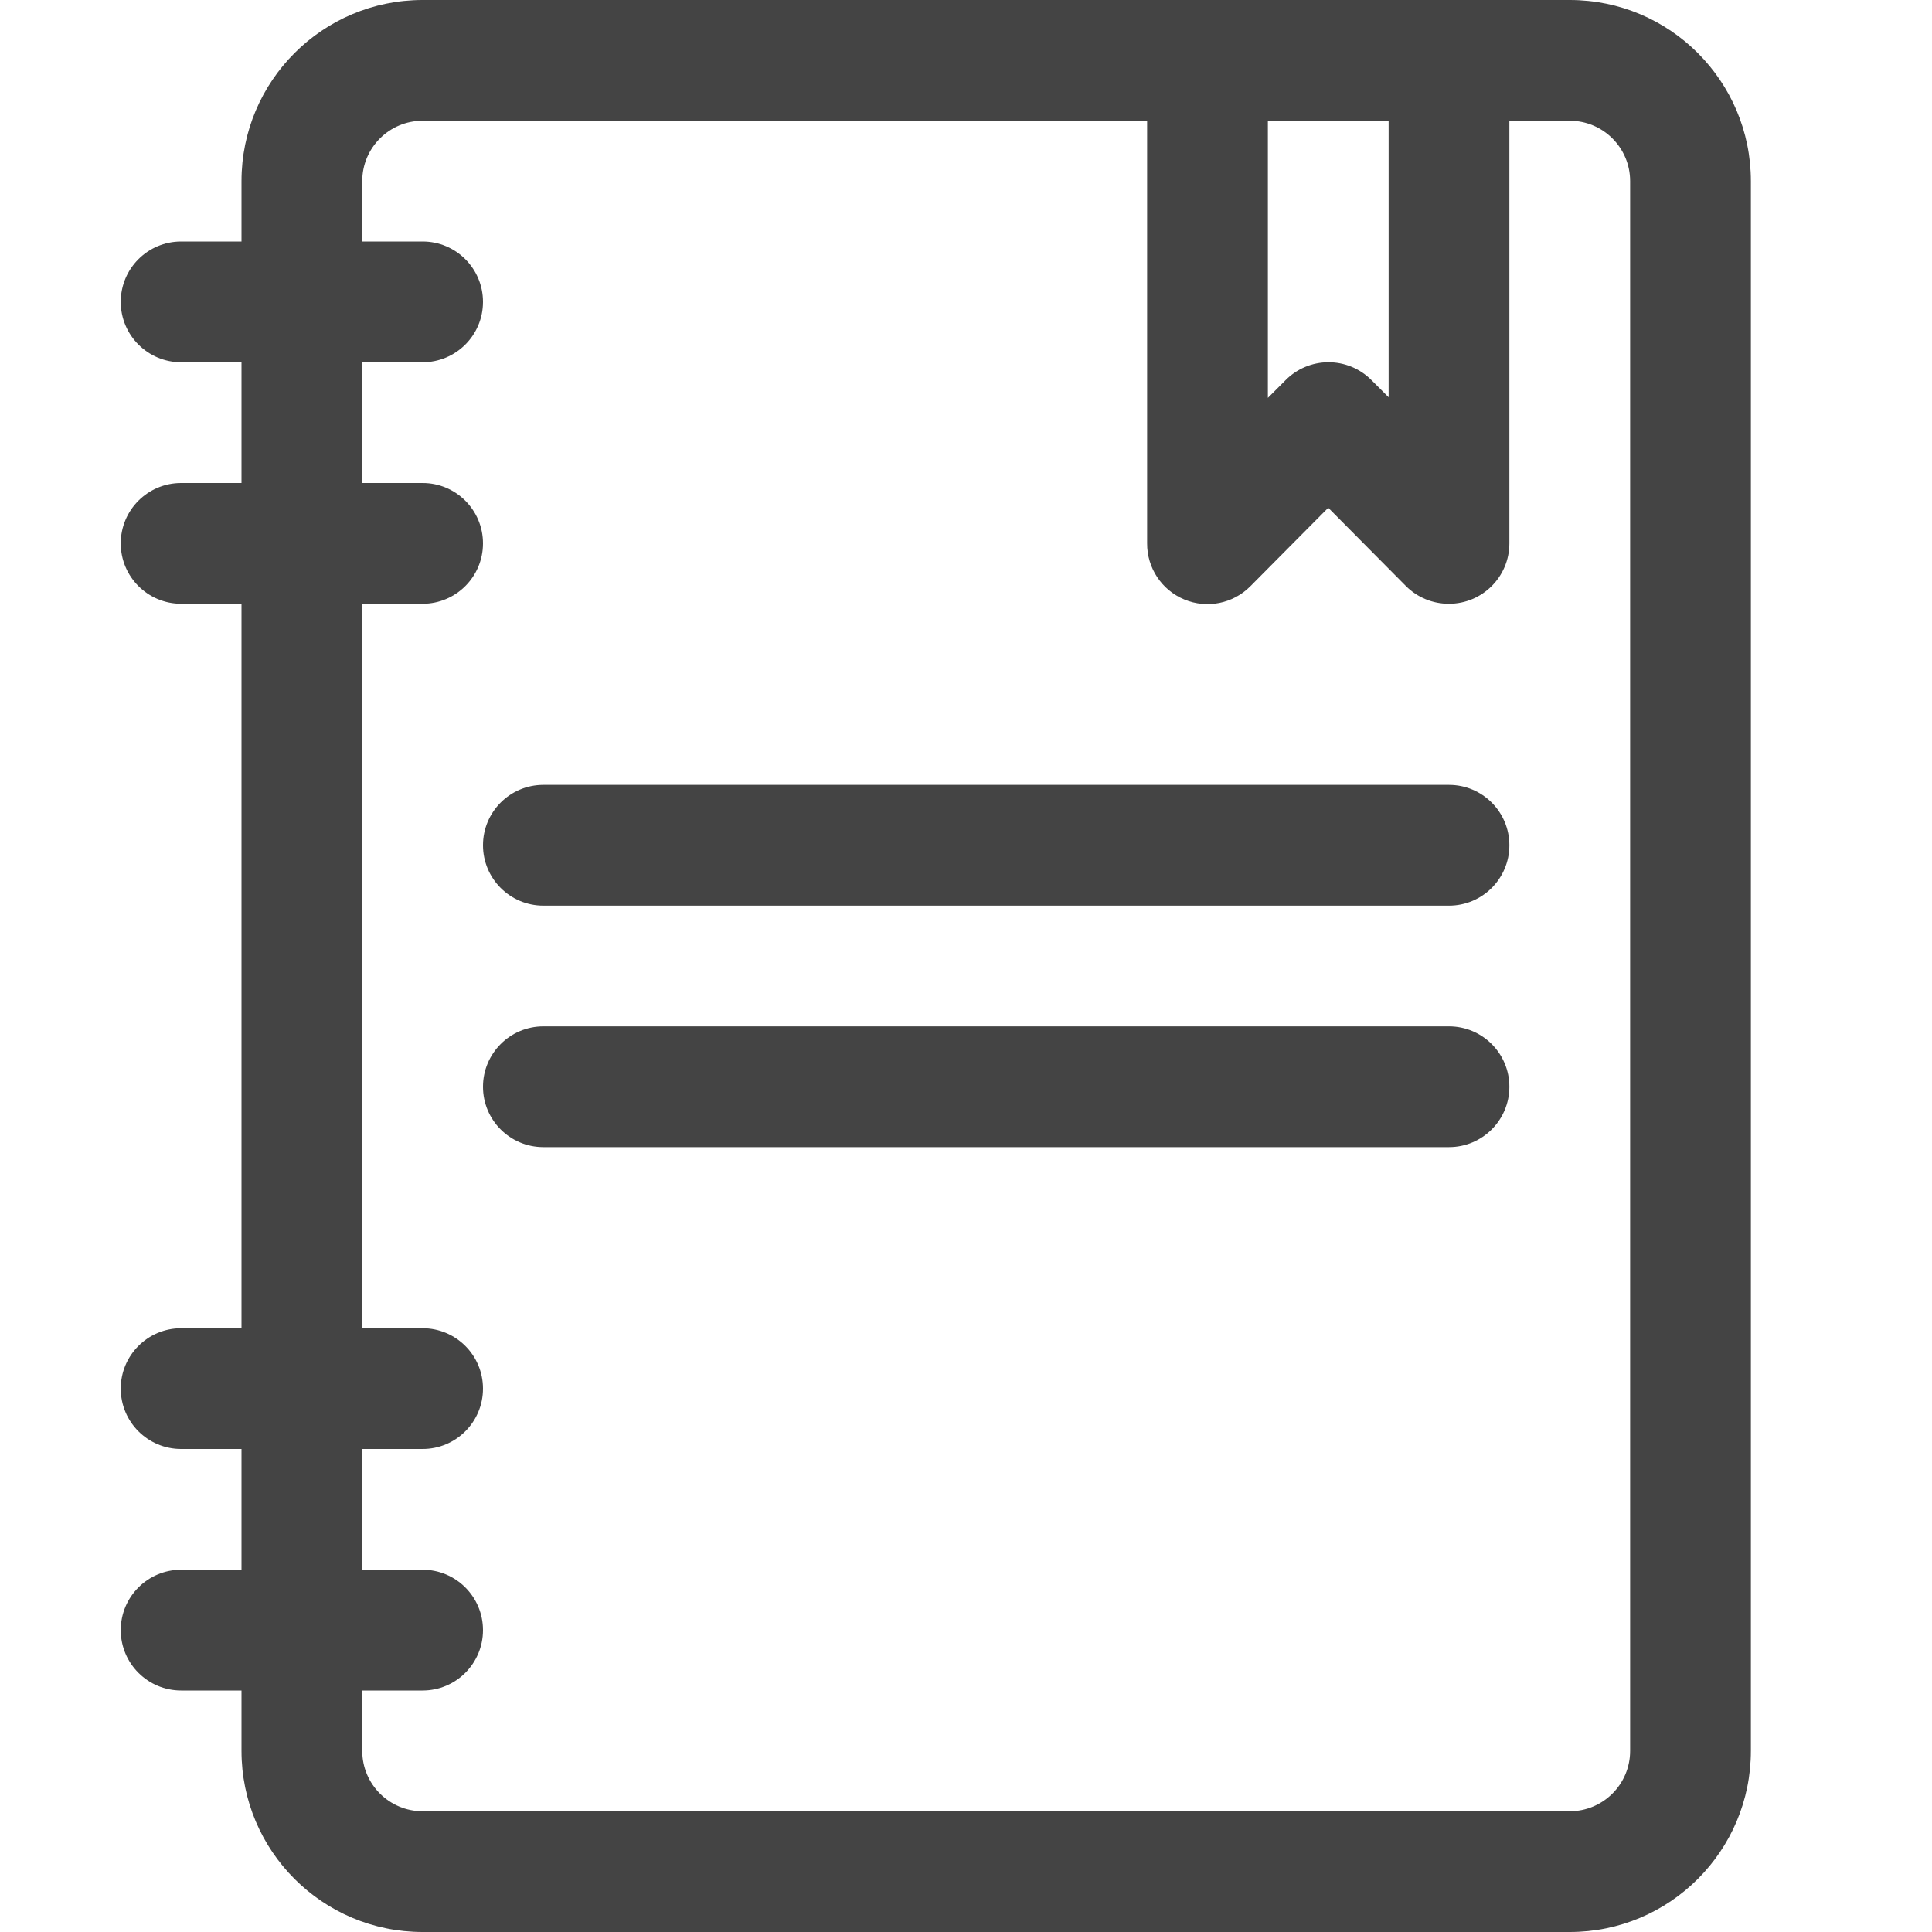
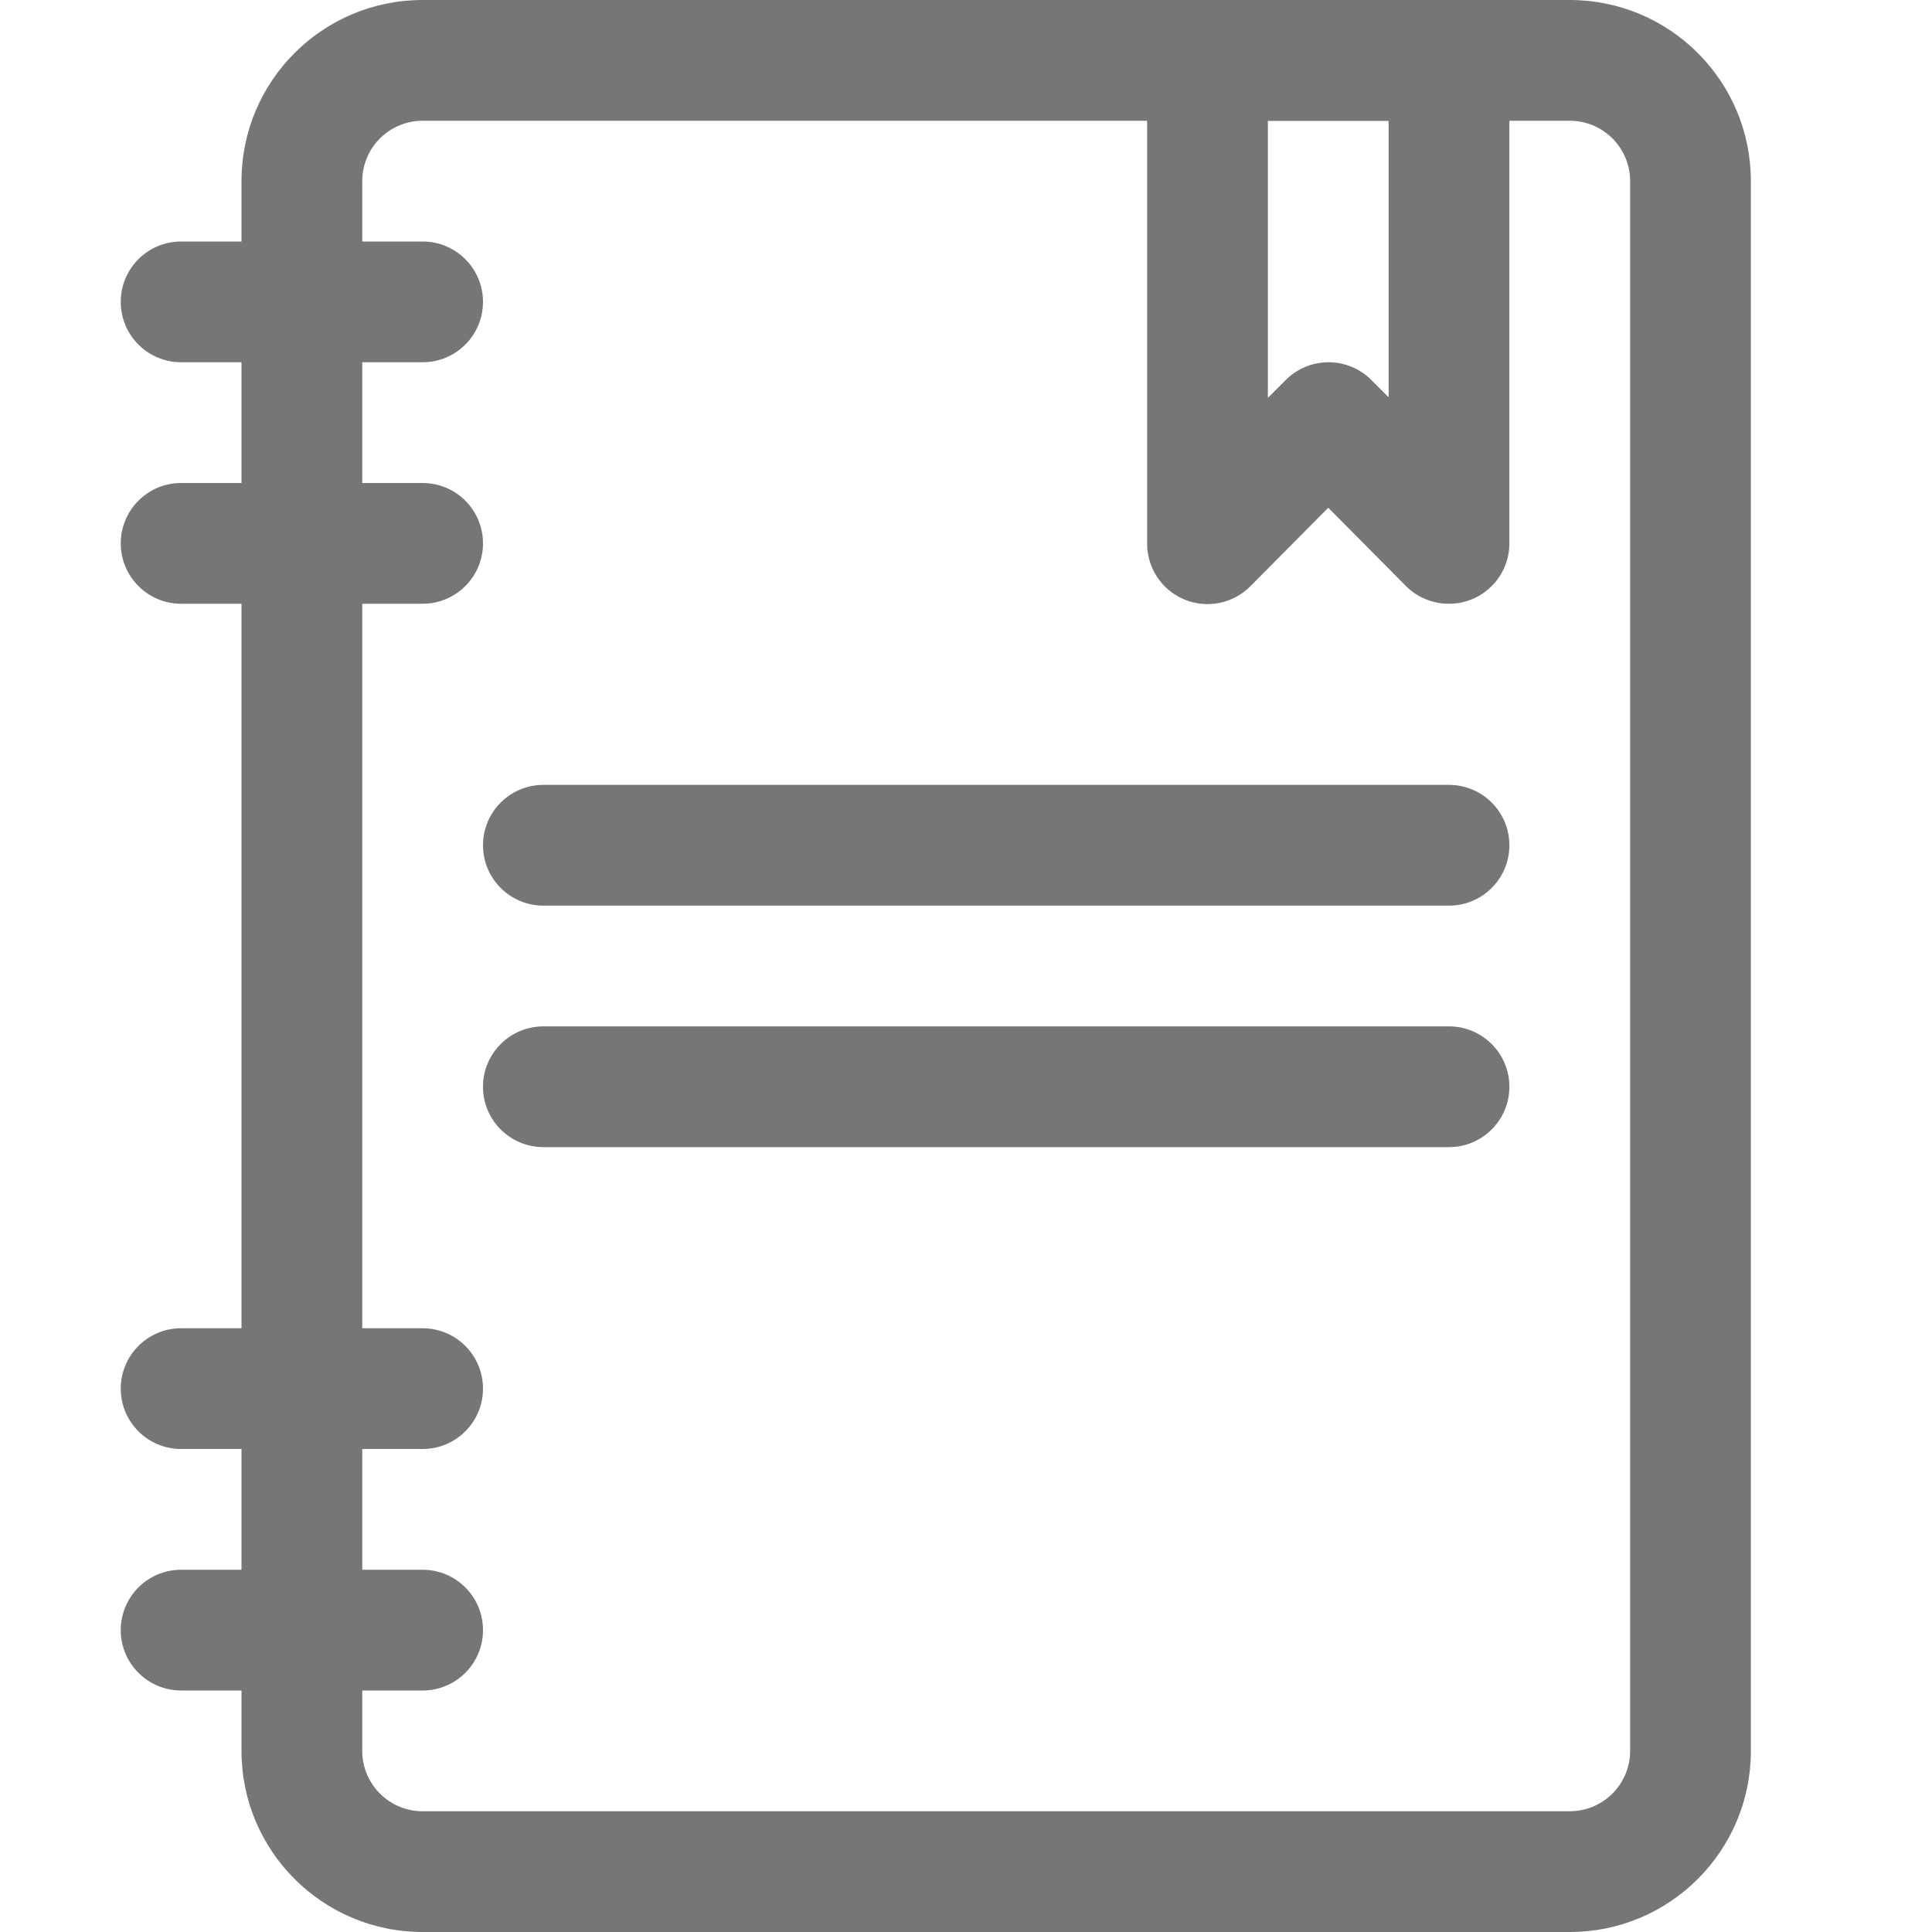
<svg xmlns="http://www.w3.org/2000/svg" id="Icons" viewBox="0 0 32 32">
  <g id="Address_Book" data-name="Address Book">
-     <path d="M26,32H7a3,3,0,0,1-3-3V3A3,3,0,0,1,7,0H26a3,3,0,0,1,3,3V29A3,3,0,0,1,26,32ZM7,2A1,1,0,0,0,6,3V29a1,1,0,0,0,1,1H26a1,1,0,0,0,1-1V3a1,1,0,0,0-1-1Z" style="fill:#444" />
-     <path d="M24,19H9a1,1,0,0,1,0-2H24a1,1,0,0,1,0,2Z" style="fill:#444" />
-     <path d="M24,15H9a1,1,0,0,1,0-2H24a1,1,0,0,1,0,2Z" style="fill:#444" />
-     <path d="M24,10a1,1,0,0,1-.71-.29L22,8.41,20.71,9.71A1,1,0,0,1,19,9V1a1,1,0,0,1,1-1h4a1,1,0,0,1,1,1V9a1,1,0,0,1-1,1ZM22,6a1,1,0,0,1,.71.29l.29.29V2H21V6.59l.29-.29A1,1,0,0,1,22,6Z" style="fill:#444" />
-     <path d="M7,6H3A1,1,0,0,1,3,4H7A1,1,0,0,1,7,6Z" style="fill:#444" />
-     <path d="M7,28H3a1,1,0,0,1,0-2H7a1,1,0,0,1,0,2Z" style="fill:#444" />
-     <path d="M7,24H3a1,1,0,0,1,0-2H7a1,1,0,0,1,0,2Z" style="fill:#444" />
-     <path d="M7,10H3A1,1,0,0,1,3,8H7a1,1,0,0,1,0,2Z" style="fill:#444" />
+     <path d="M26,32H7a3,3,0,0,1-3-3V3A3,3,0,0,1,7,0H26a3,3,0,0,1,3,3V29A3,3,0,0,1,26,32ZM7,2A1,1,0,0,0,6,3V29a1,1,0,0,0,1,1H26a1,1,0,0,0,1-1V3a1,1,0,0,0-1-1Z" style="fill:#767676" />
+     <path d="M24,19H9a1,1,0,0,1,0-2H24a1,1,0,0,1,0,2Z" style="fill:#767676" />
+     <path d="M24,15H9a1,1,0,0,1,0-2H24a1,1,0,0,1,0,2Z" style="fill:#767676" />
+     <path d="M24,10a1,1,0,0,1-.71-.29L22,8.41,20.71,9.71A1,1,0,0,1,19,9V1a1,1,0,0,1,1-1h4a1,1,0,0,1,1,1V9a1,1,0,0,1-1,1ZM22,6a1,1,0,0,1,.71.29l.29.29V2H21V6.59l.29-.29A1,1,0,0,1,22,6Z" style="fill:#767676" />
+     <path d="M7,6H3A1,1,0,0,1,3,4H7A1,1,0,0,1,7,6Z" style="fill:#767676" />
+     <path d="M7,28H3a1,1,0,0,1,0-2H7a1,1,0,0,1,0,2Z" style="fill:#767676" />
+     <path d="M7,24H3a1,1,0,0,1,0-2H7a1,1,0,0,1,0,2Z" style="fill:#767676" />
+     <path d="M7,10H3A1,1,0,0,1,3,8H7a1,1,0,0,1,0,2Z" style="fill:#767676" />
  </g>
</svg>
